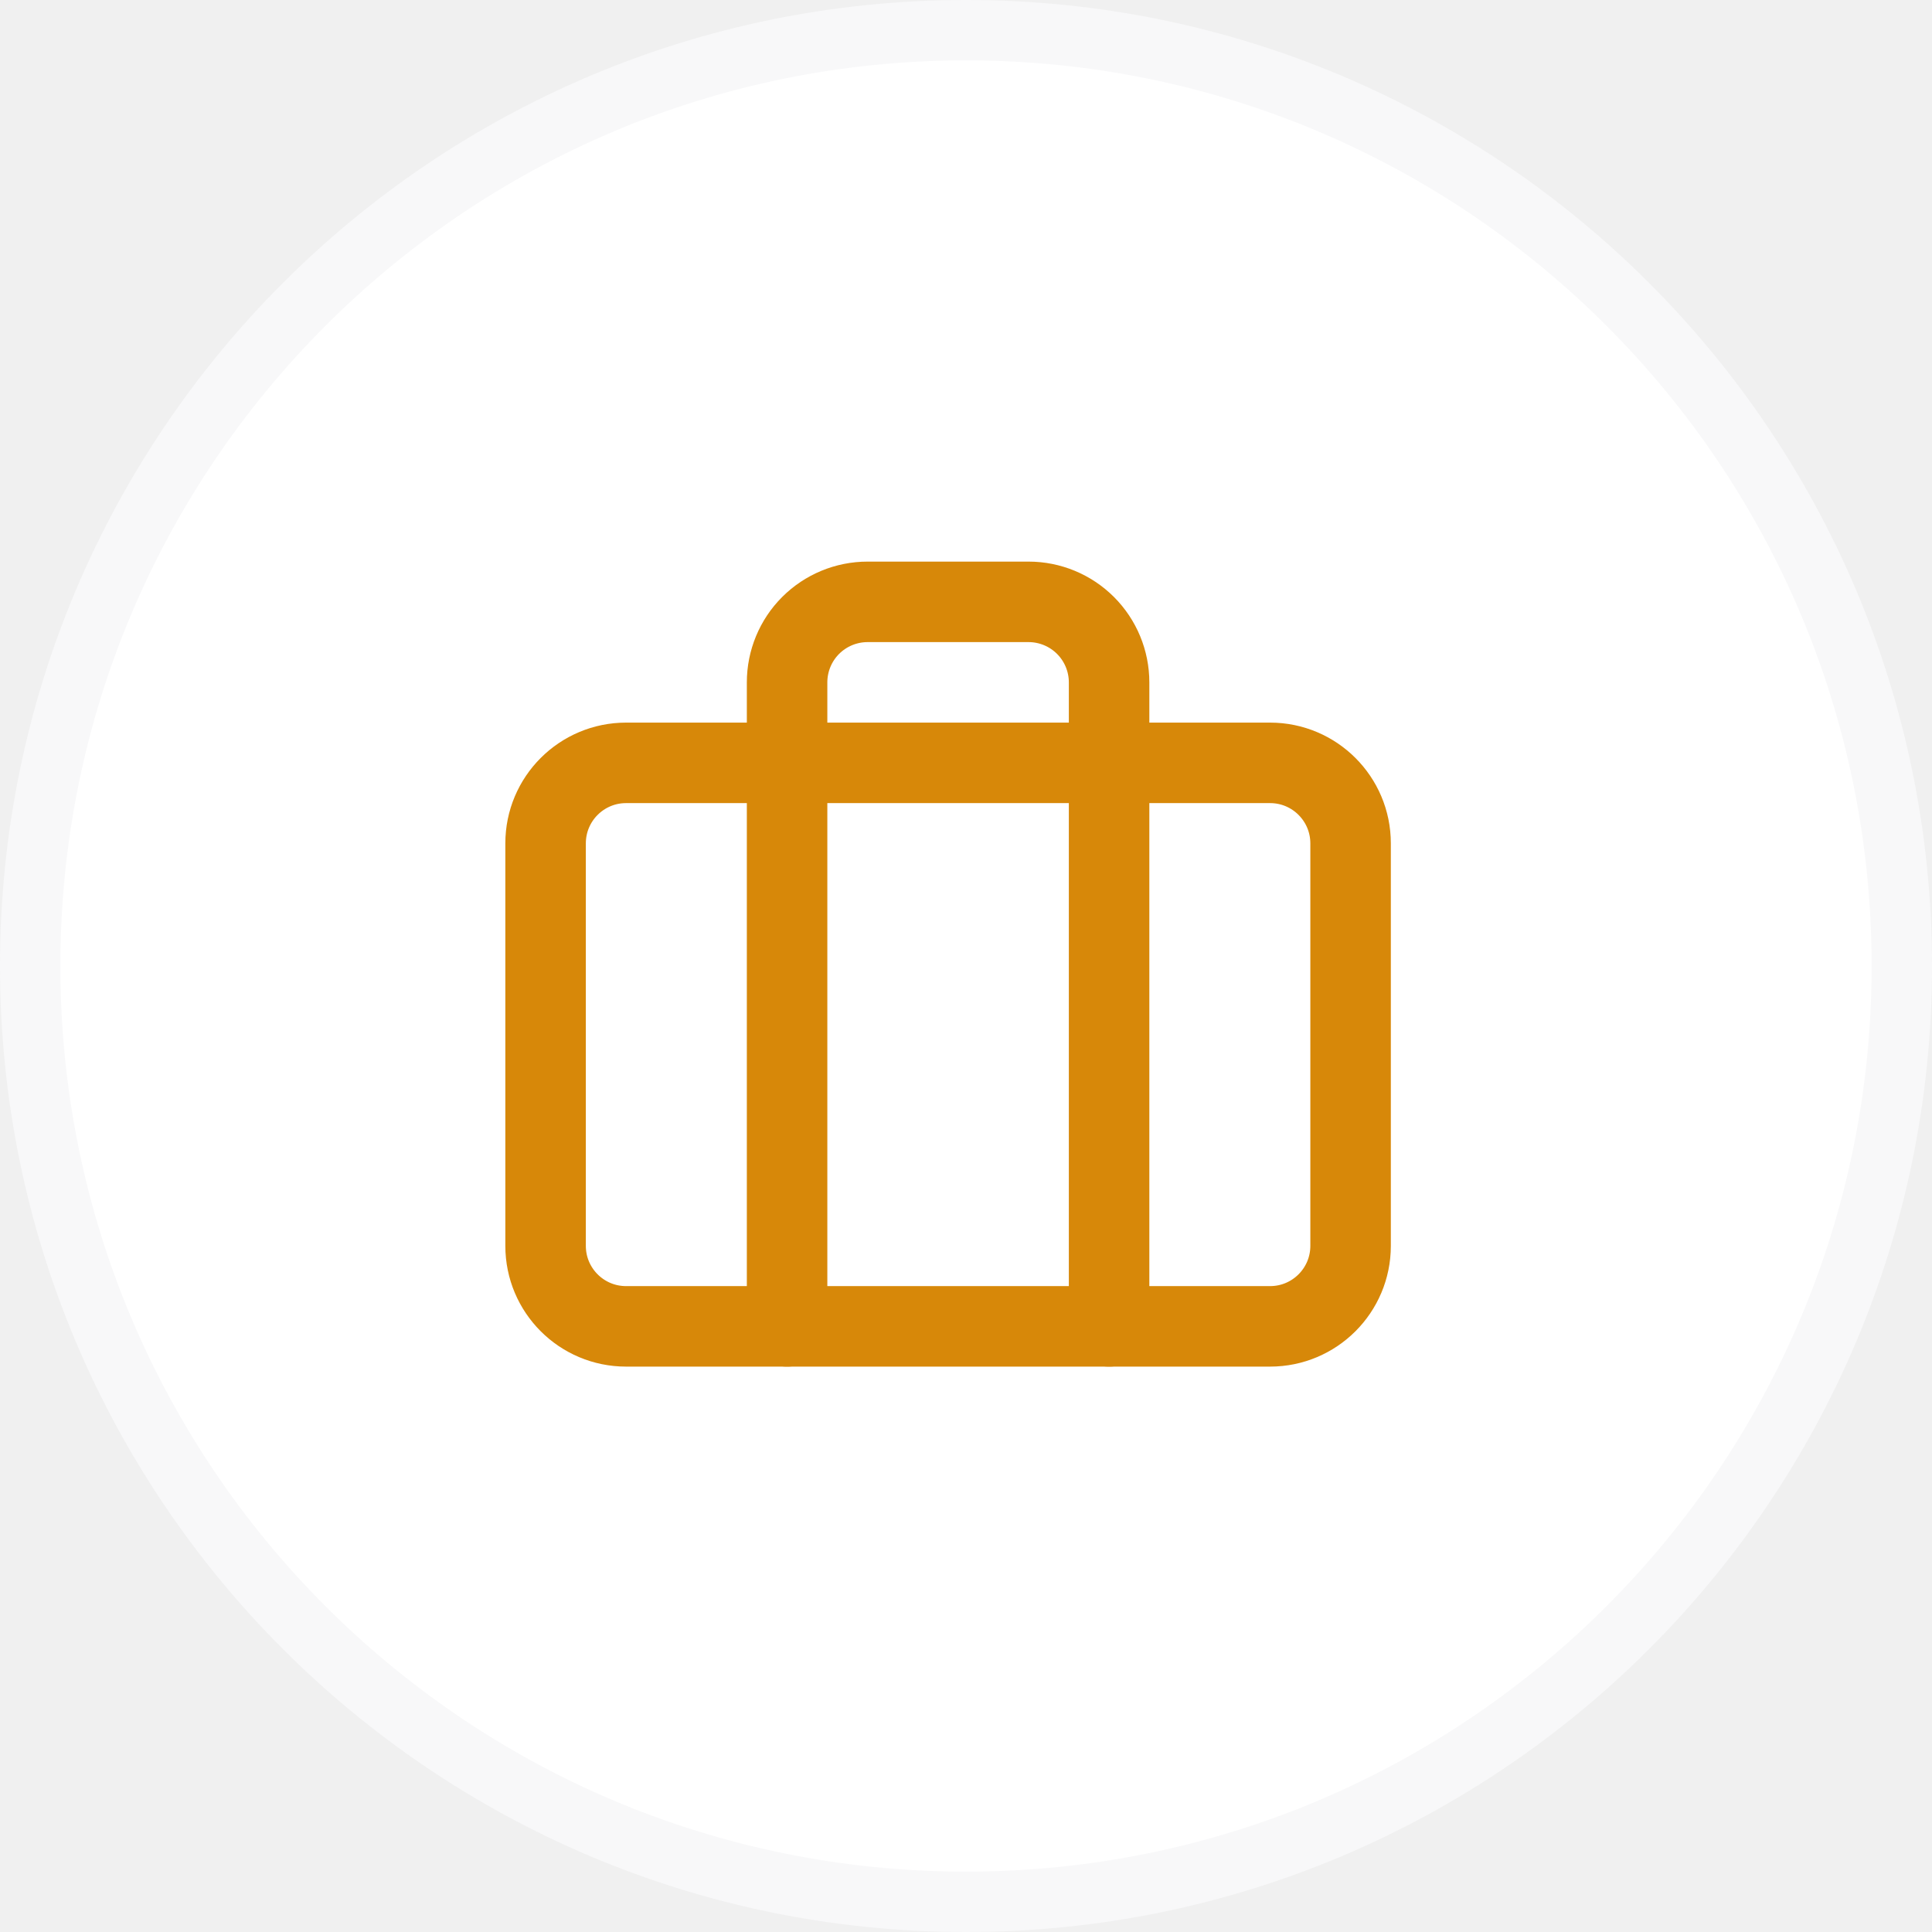
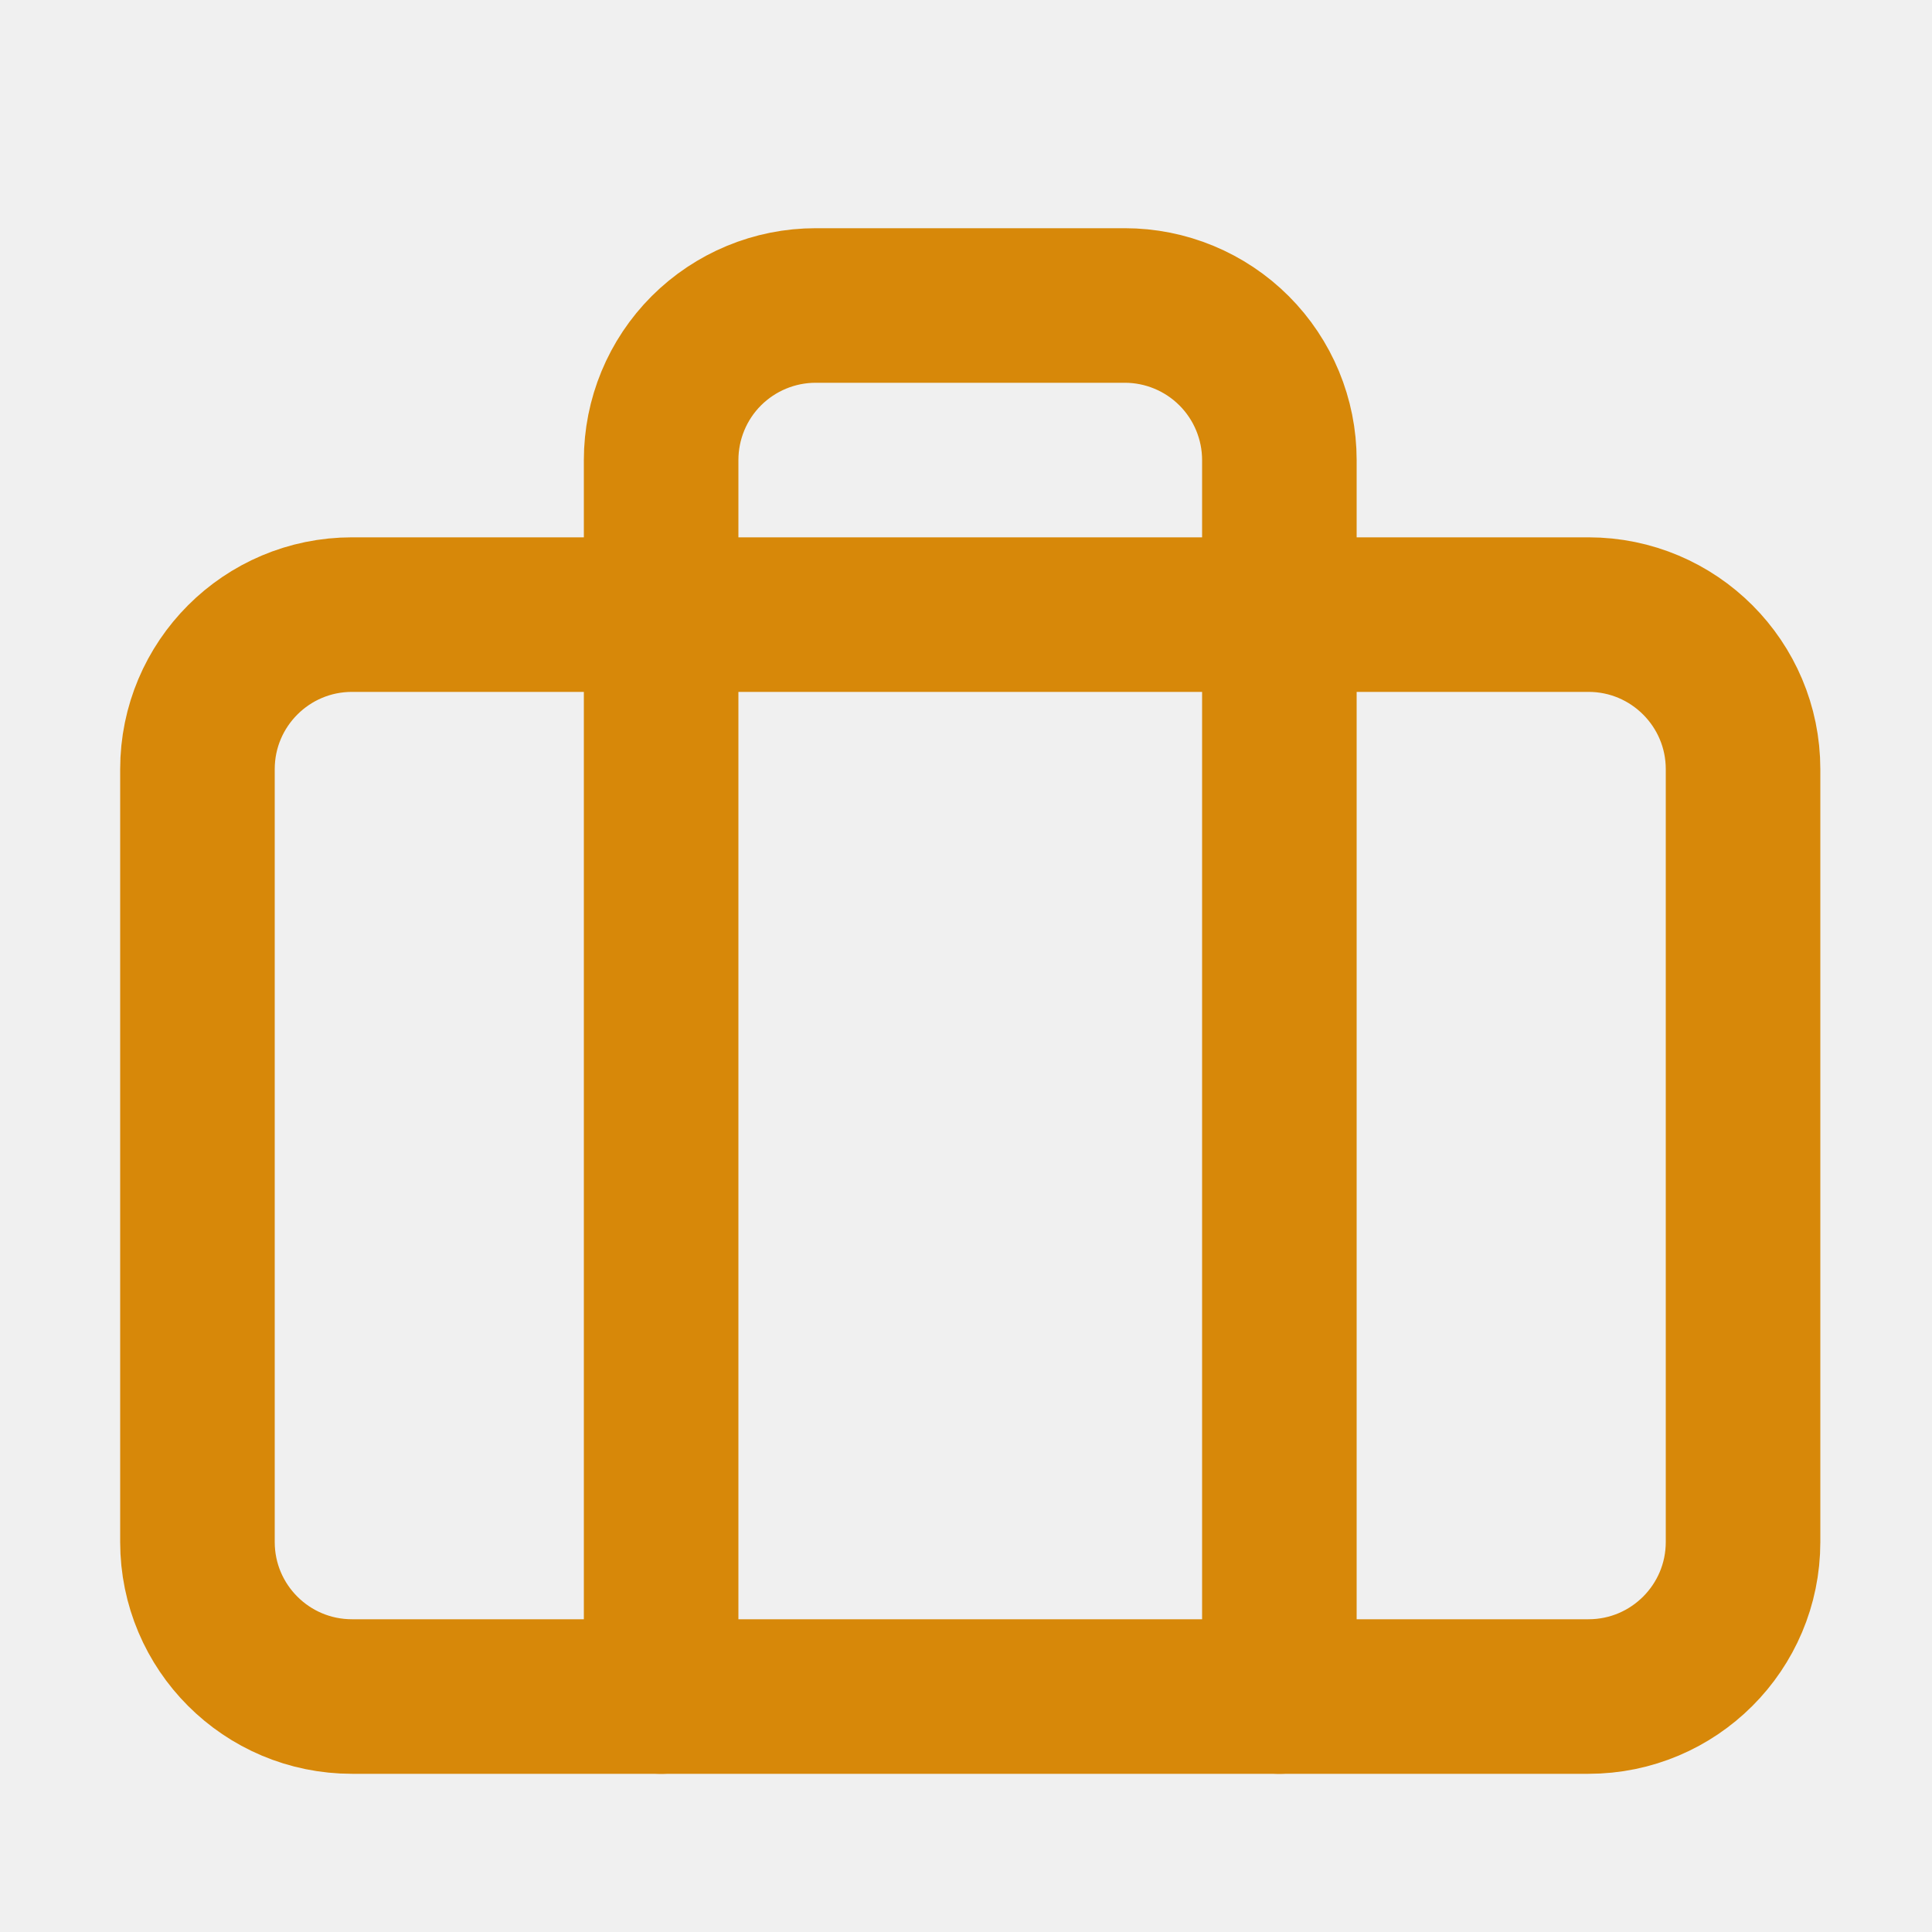
- <svg xmlns="http://www.w3.org/2000/svg" width="48" height="48" viewBox="0 0 48 48" fill="none">
-   <circle cx="24" cy="24" r="23.25" fill="white" stroke="#F8F8F9" stroke-width="1.5" />
-   <path d="M31.555 18.953H15.555C14.45 18.953 13.555 19.849 13.555 20.953V30.953C13.555 32.058 14.45 32.953 15.555 32.953H31.555C32.659 32.953 33.555 32.058 33.555 30.953V20.953C33.555 19.849 32.659 18.953 31.555 18.953Z" stroke="#D78809" stroke-width="2" stroke-linecap="round" stroke-linejoin="round" />
-   <path d="M27.555 32.953V16.953C27.555 16.423 27.344 15.914 26.969 15.539C26.594 15.164 26.085 14.953 25.555 14.953H21.555C21.024 14.953 20.515 15.164 20.14 15.539C19.765 15.914 19.555 16.423 19.555 16.953V32.953" stroke="#D78809" stroke-width="2" stroke-linecap="round" stroke-linejoin="round" />
+ <svg xmlns="http://www.w3.org/2000/svg" width="25" height="25" viewBox="0 0 25 25" fill="none">
+   <g id="briefcase">
+     <path id="Vector" d="M20.555 7.953H4.555C3.45 7.953 2.555 8.849 2.555 9.953V19.953C2.555 21.058 3.45 21.953 4.555 21.953H20.555C21.659 21.953 22.555 21.058 22.555 19.953V9.953C22.555 8.849 21.659 7.953 20.555 7.953Z" stroke="#D78809" stroke-width="2" stroke-linecap="round" stroke-linejoin="round" />
+     <path id="Vector_2" d="M16.555 21.953V5.953C16.555 5.423 16.344 4.914 15.969 4.539C15.594 4.164 15.085 3.953 14.555 3.953H10.555C10.024 3.953 9.516 4.164 9.14 4.539C8.765 4.914 8.555 5.423 8.555 5.953V21.953" stroke="#D78809" stroke-width="2" stroke-linecap="round" stroke-linejoin="round" />
+   </g>
</svg>
